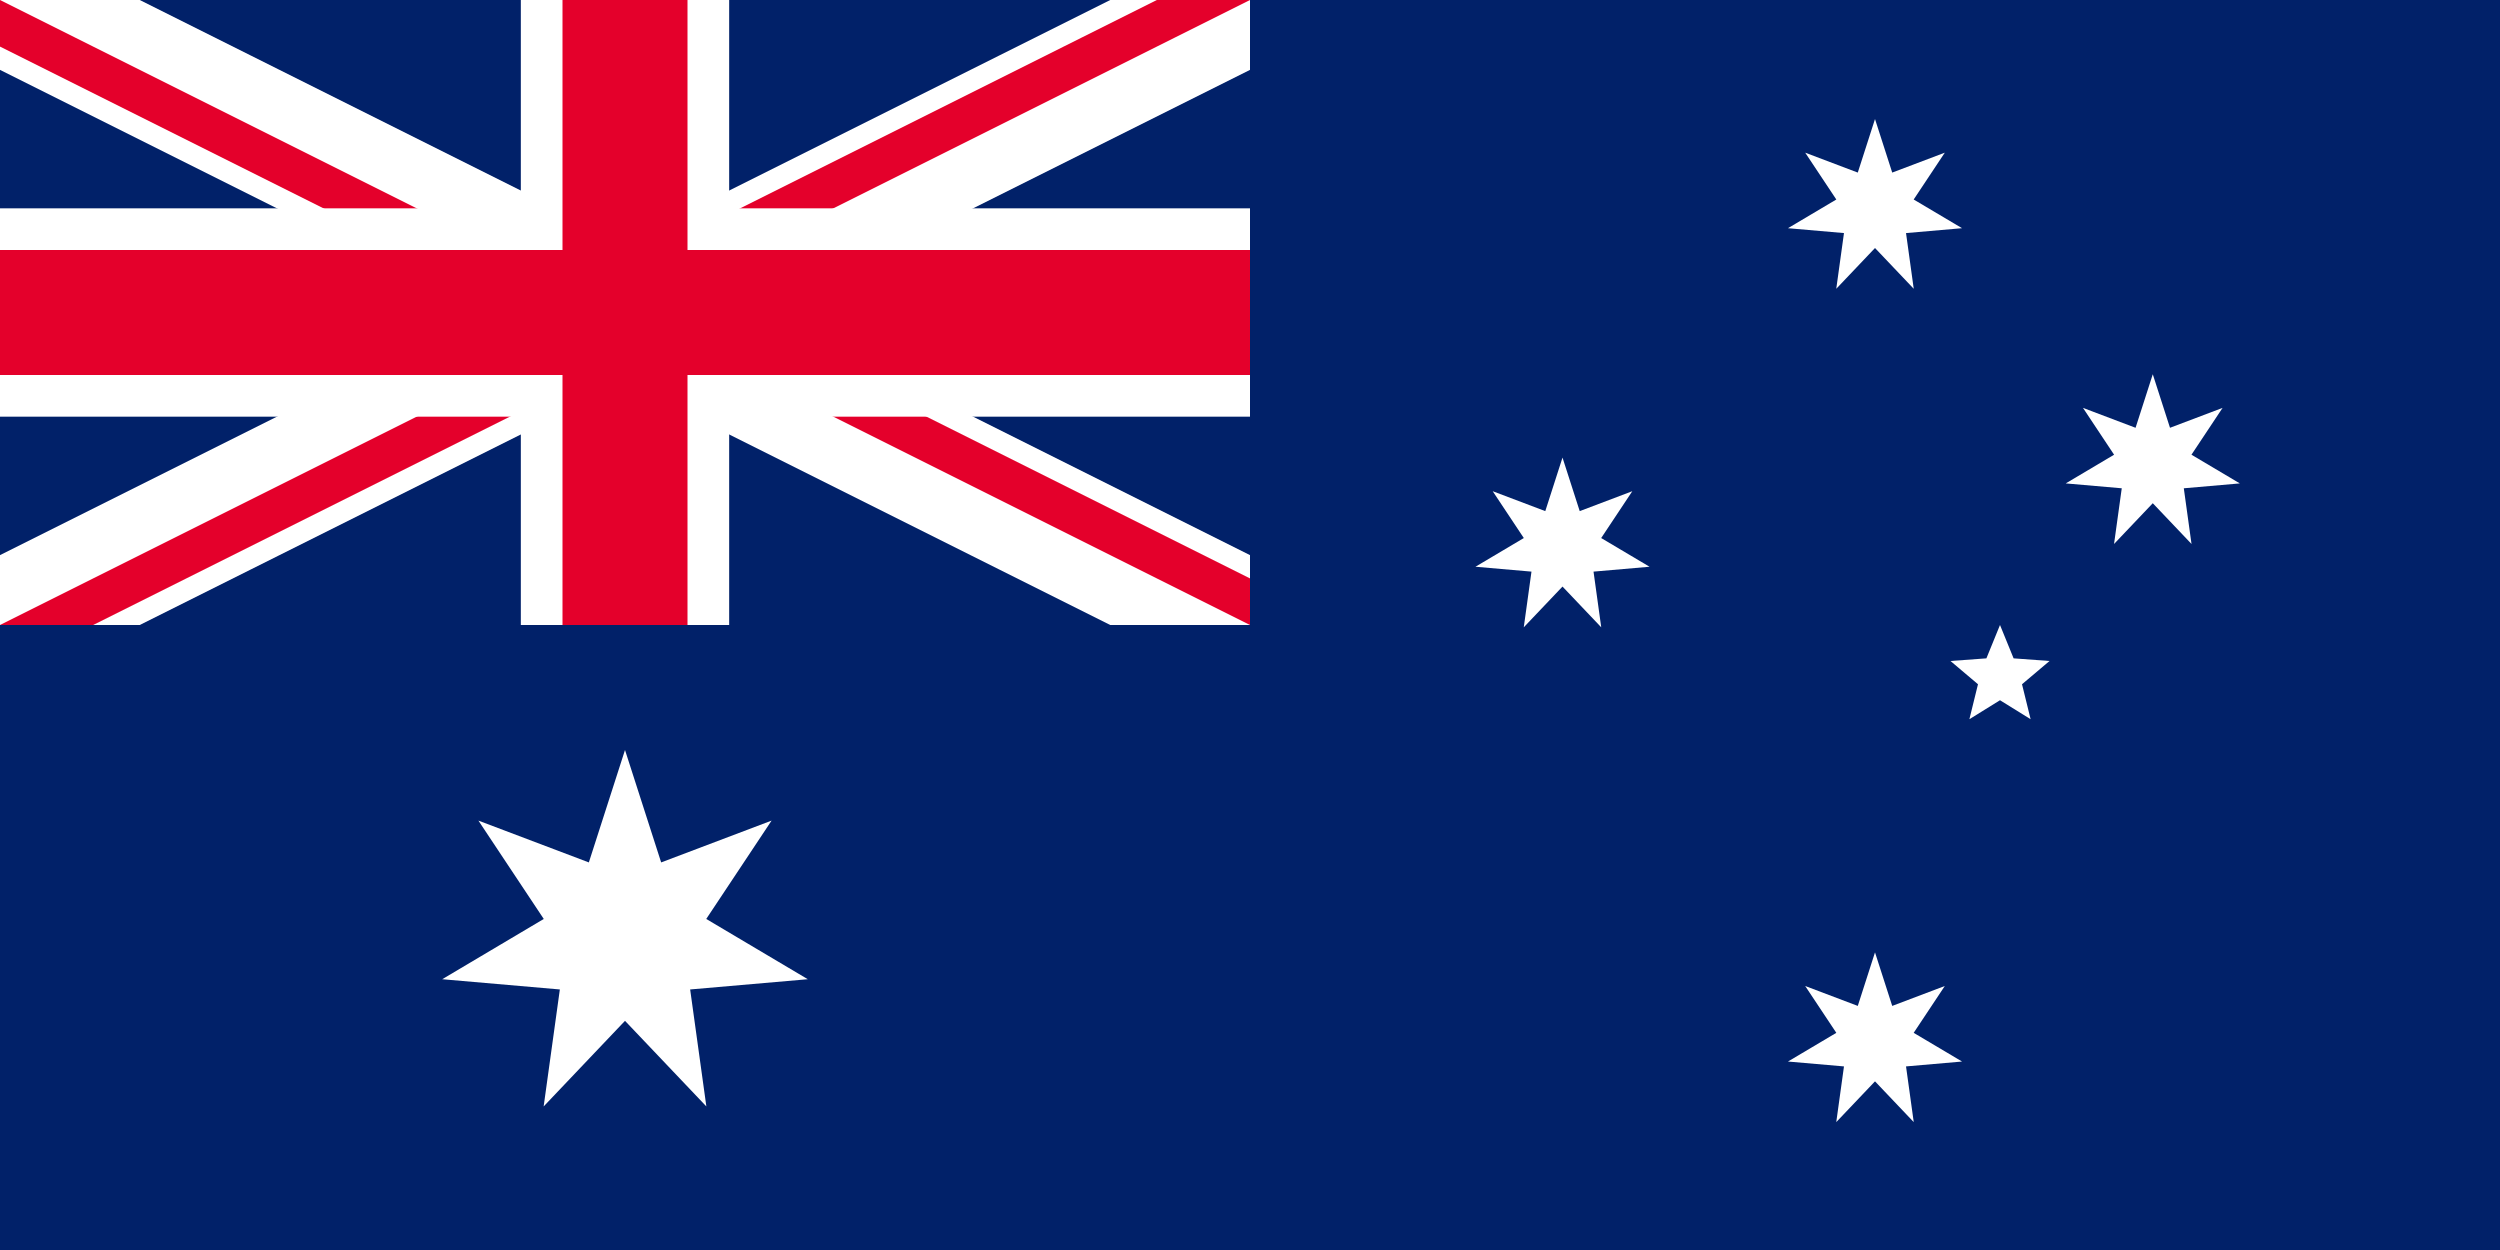
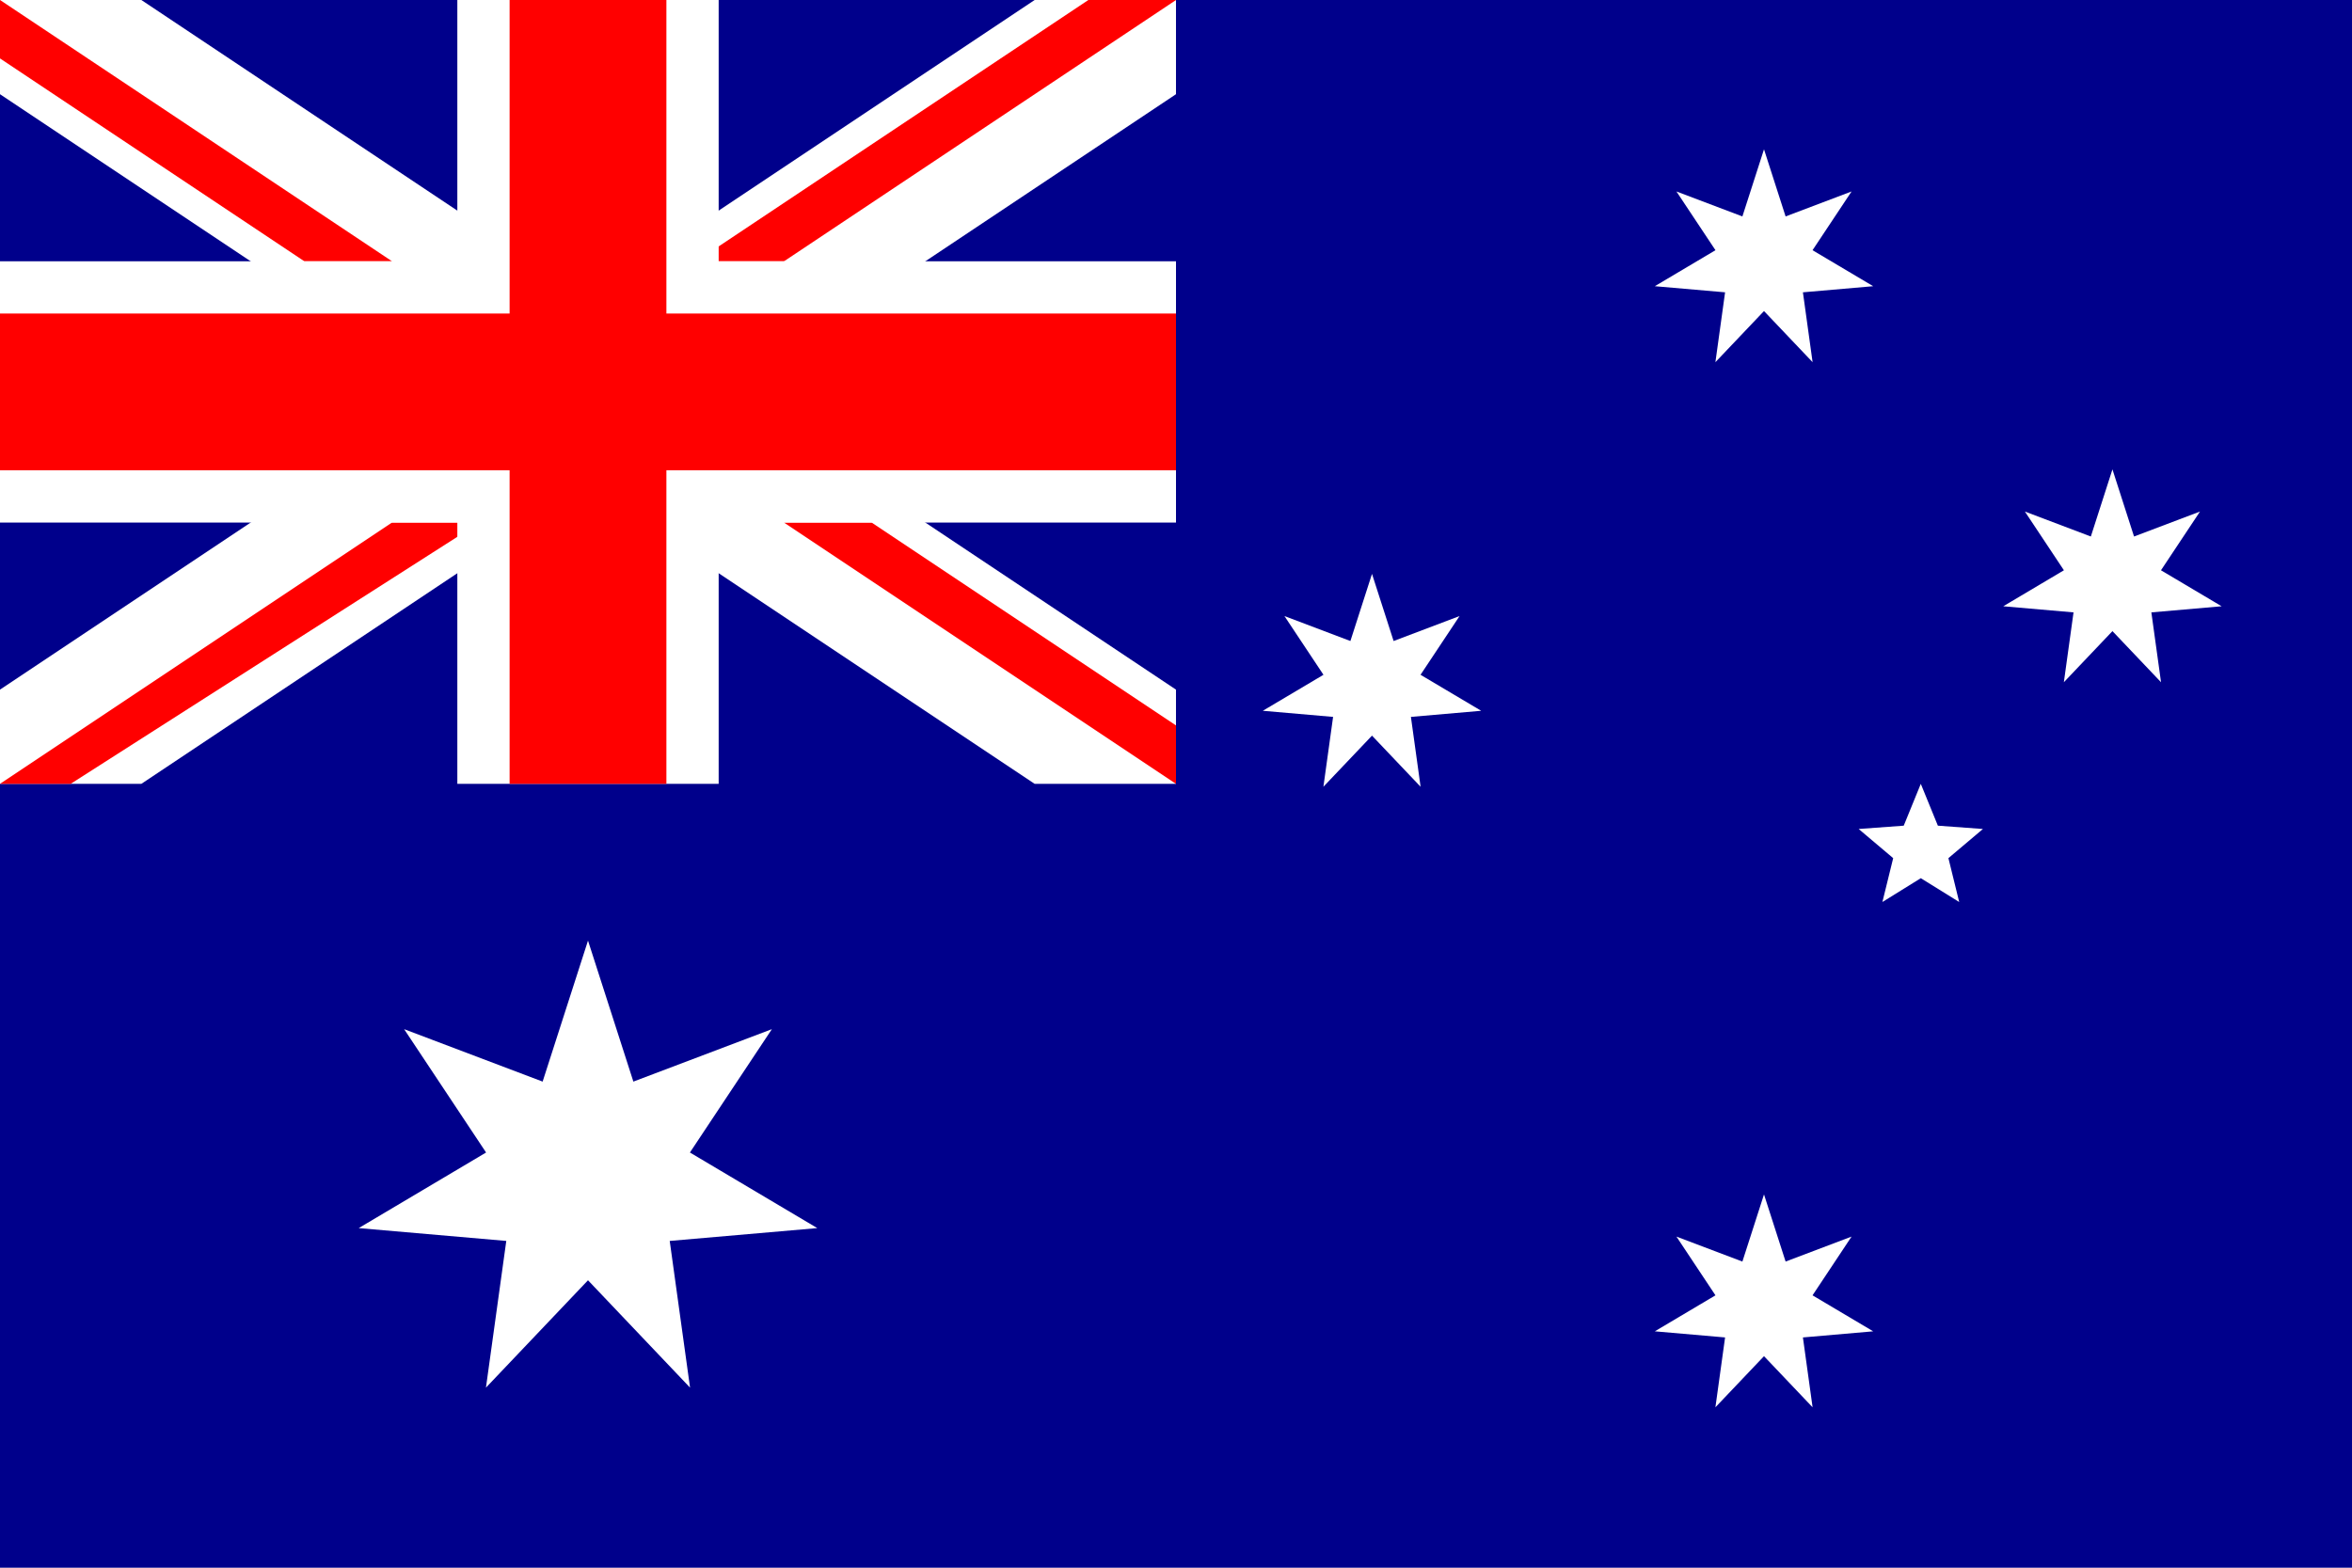
- <svg xmlns="http://www.w3.org/2000/svg" xmlns:xlink="http://www.w3.org/1999/xlink" width="1280" height="640" viewBox="0 0 10080 5040">
+ <svg xmlns="http://www.w3.org/2000/svg" xmlns:xlink="http://www.w3.org/1999/xlink" width="960" height="640" version="1.1" viewBox="0 0 22680 15120">
  <defs>
-     <clipPath id="a">
-       <path d="M0 0h6v3H0z" />
-     </clipPath>
-     <clipPath id="b">
-       <path d="M0 0v1.5h6V3zm6 0H3v3H0z" />
-     </clipPath>
-     <path id="c" d="m0-360 69.421 215.845 212.038-80.301L155.99-35.603l194.985 115.71-225.881 19.651 31.105 224.59L0 160l-156.198 164.349 31.105-224.59-225.881-19.651 194.986-115.711-125.471-188.853 212.038 80.301z" />
-     <path id="d" d="M0-210 54.86-75.508l144.862 10.614L88.765 28.842l34.67 141.052L0 93.334l-123.435 76.56 34.67-141.052-110.957-93.736L-54.86-75.508z" />
+     <polygon id="a" points="3.905 8.109 0 4 -3.905 8.109 -3.127 2.494 -8.774 2.003 -3.9 -.89 -7.036 -5.611 -1.736 -3.604 0 -9 0 -9 1.736 -3.604 7.036 -5.611 3.9 -.89 8.774 2.003 3.127 2.494" />
+     <polygon id="g" points="-5.29 7.281 -3.804 1.236 -8.56 -2.781 -2.351 -3.236 0 -9 0 -9 2.351 -3.236 8.56 -2.781 3.804 1.236 5.29 7.281 0 4" />
  </defs>
-   <path fill="#012169" d="M0 0h10080v5040H0z" />
-   <path d="m0 0 6 3m0-3L0 3" stroke="#fff" stroke-width=".6" clip-path="url(#a)" transform="scale(840)" />
-   <path d="m0 0 6 3m0-3L0 3" stroke="#e4002b" stroke-width=".4" clip-path="url(#b)" transform="scale(840)" />
-   <path d="M2520 0v2520M0 1260h5040" stroke="#fff" stroke-width="840" />
-   <path d="M2520 0v2520M0 1260h5040" stroke="#e4002b" stroke-width="504" />
-   <g fill="#fff">
-     <use xlink:href="#c" transform="matrix(2.1 0 0 2.1 2520 3780)" />
-     <use xlink:href="#c" x="7560" y="4200" />
-     <use xlink:href="#c" x="6300" y="2205" />
-     <use xlink:href="#c" x="7560" y="840" />
-     <use xlink:href="#c" x="8680" y="1869" />
-     <use xlink:href="#d" x="8064" y="2730" />
+   <path d="m0 0h22680v15120h-22680v-15120z" fill="#00008b" />
+   <use transform="matrix(252 0 0 252 5670 11340)" width="30240" height="15120" fill="#fff" xlink:href="#a" />
+   <use transform="matrix(120 0 0 120 17010 12600)" width="30240" height="15120" fill="#fff" xlink:href="#a" />
+   <use transform="matrix(120 0 0 120 13230 6615)" width="30240" height="15120" fill="#fff" xlink:href="#a" />
+   <use transform="matrix(120 0 0 120 17010 2520)" width="30240" height="15120" fill="#fff" xlink:href="#a" />
+   <use transform="matrix(120 0 0 120 20370 5607)" width="30240" height="15120" fill="#fff" xlink:href="#a" />
+   <use transform="matrix(70 0 0 70 18522 8190)" width="30240" height="15120" fill="#fff" xlink:href="#g" />
+   <g transform="scale(30.24)">
+     <path d="m0 0v30.046l142.43 94.954-142.43 94.954v30.046l45.068 6e-5 142.43-94.954 142.43 94.954 45.068 6e-5-0-30.046-142.43-94.954 142.43-94.954v-30.046h-45.068l-142.43 94.954-142.43-94.954z" style="fill-rule:evenodd;fill:#ffffff" />
+     <path d="m0 250 125-83.334h27.951l-130.42 83.334zm0-250 125 83.333h-27.951l-97.049-64.699zm222.05 83.333 125-83.333h27.951l-125 83.333zm152.95 166.67-125-83.333h27.951l97.05 64.699z" style="fill:#ff0000" />
+     <path d="m187.5 0v250m-187.5-125h375" style="stroke-width:83.333;stroke:#ffffff" />
+     <path d="m187.5 0v250m-187.5-125h375" style="stroke-width:50;stroke:#ff0000" />
  </g>
</svg>
